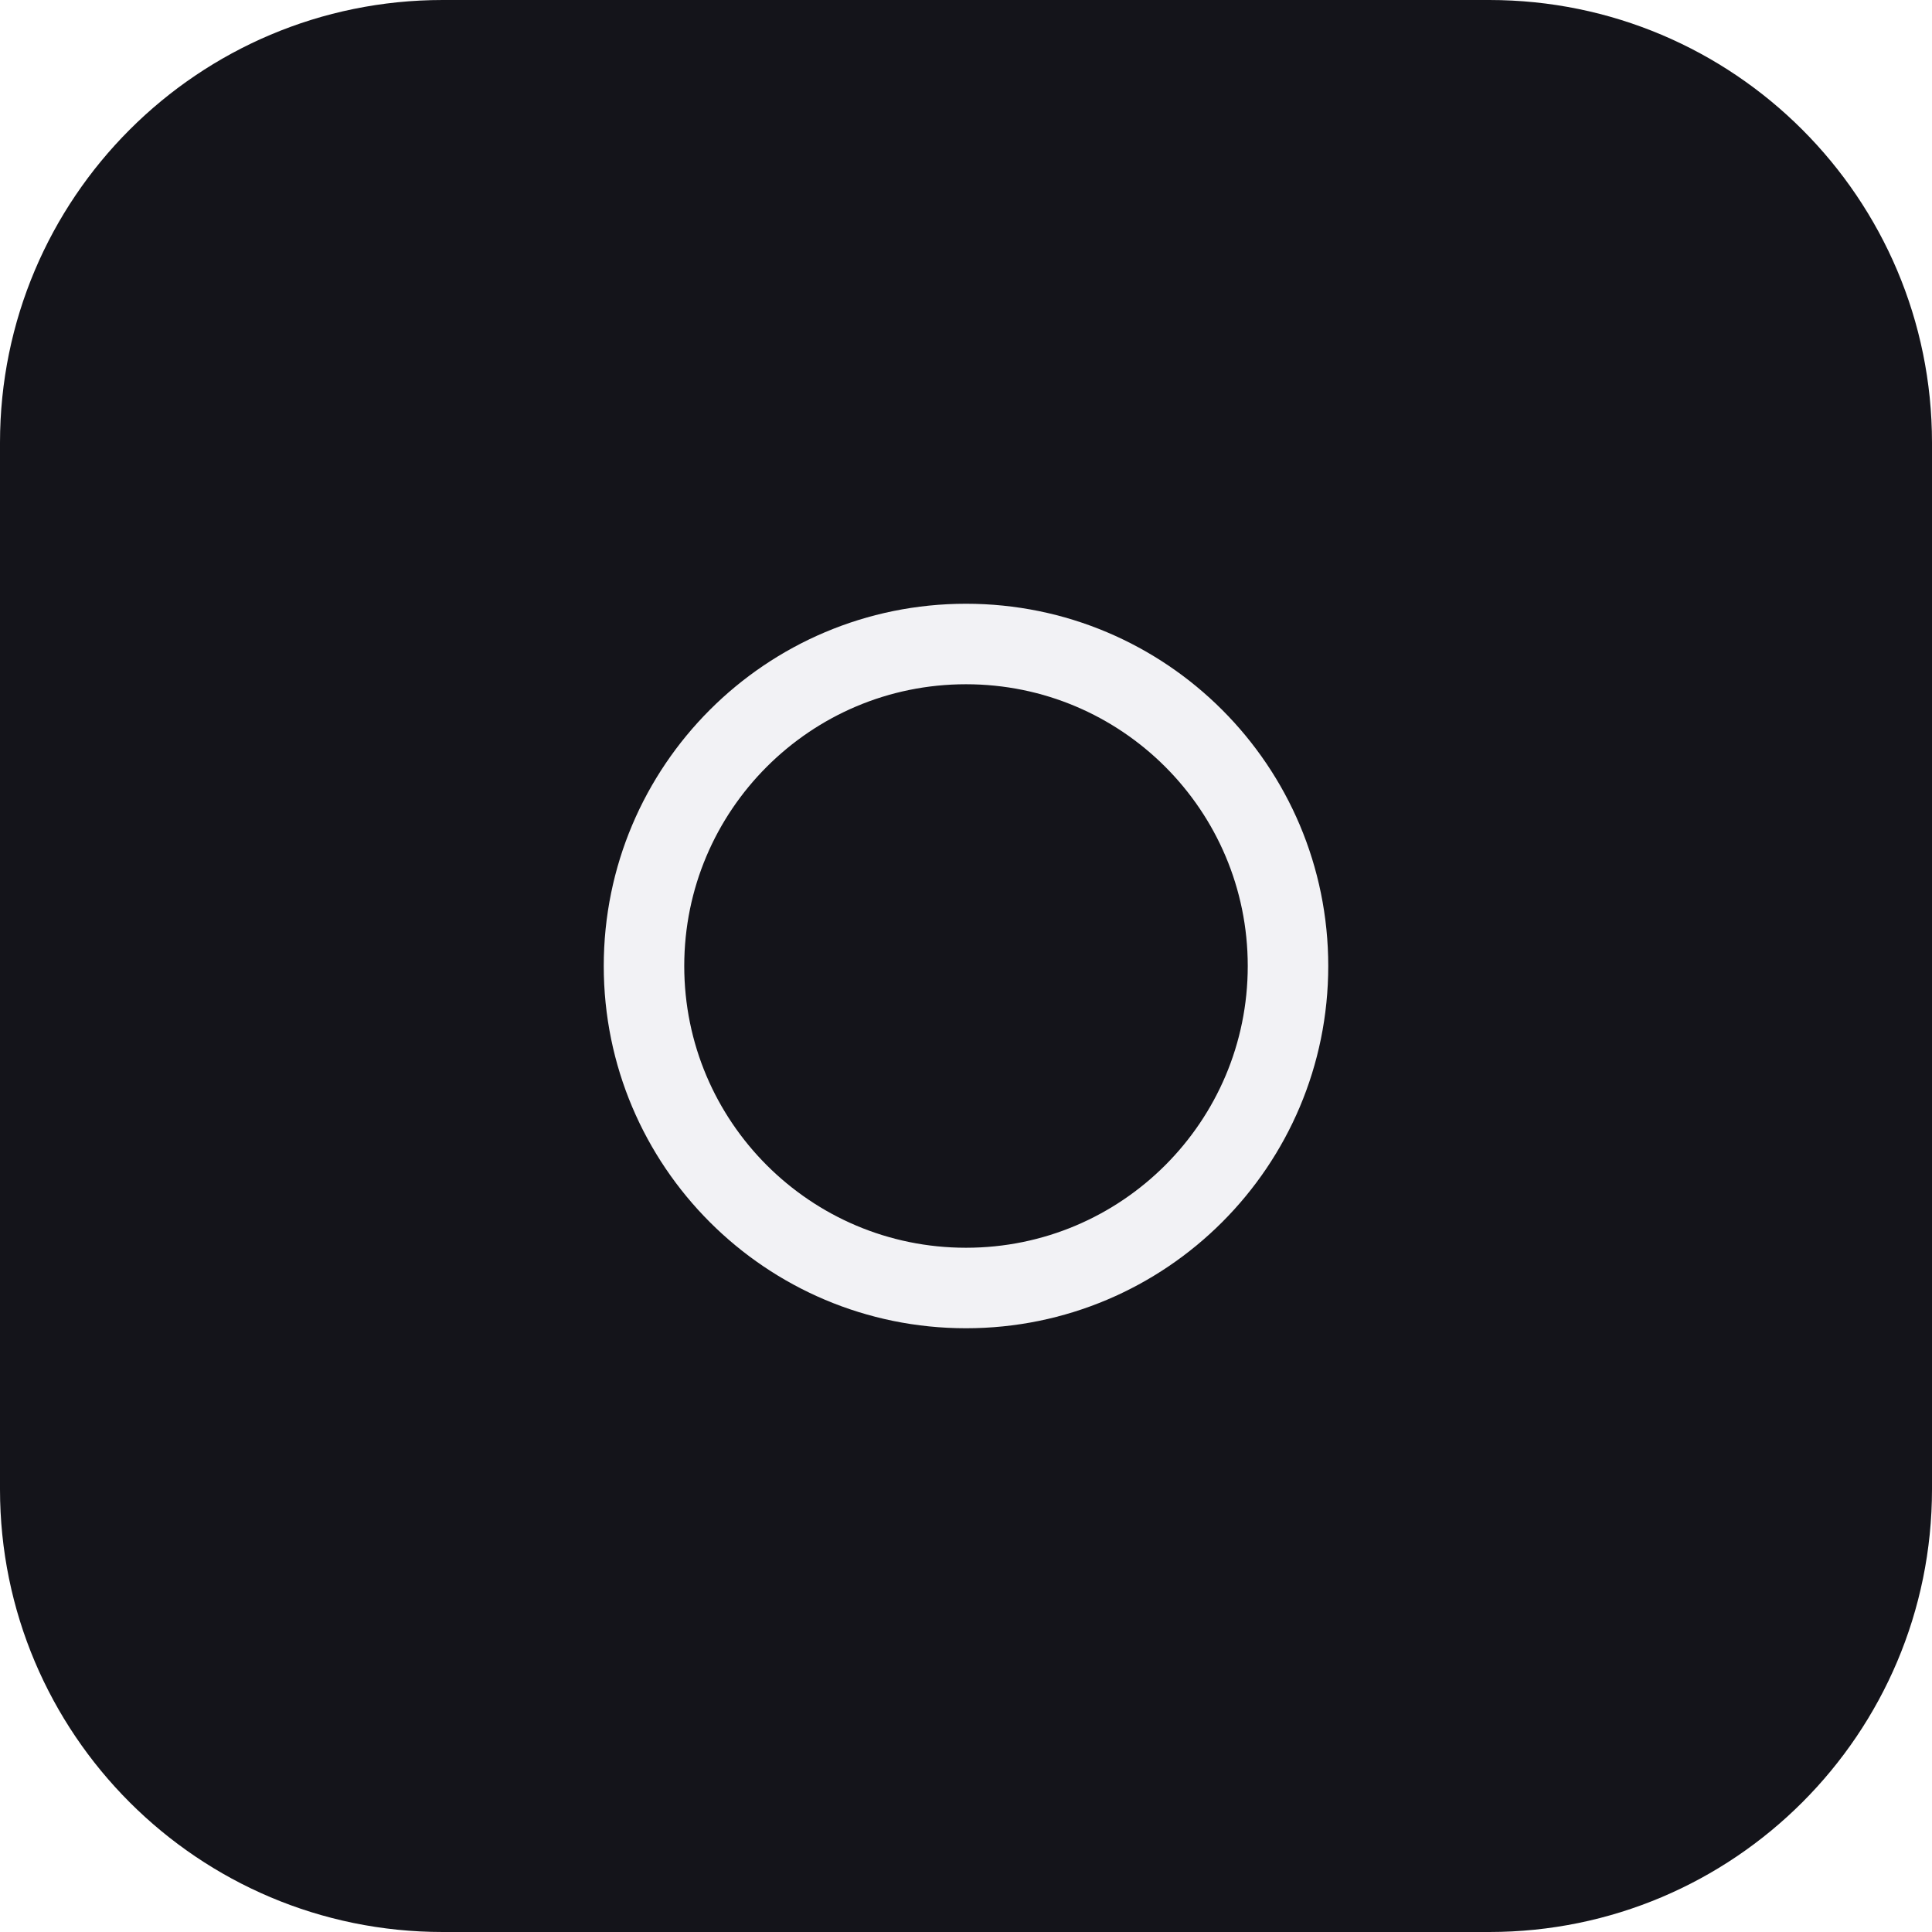
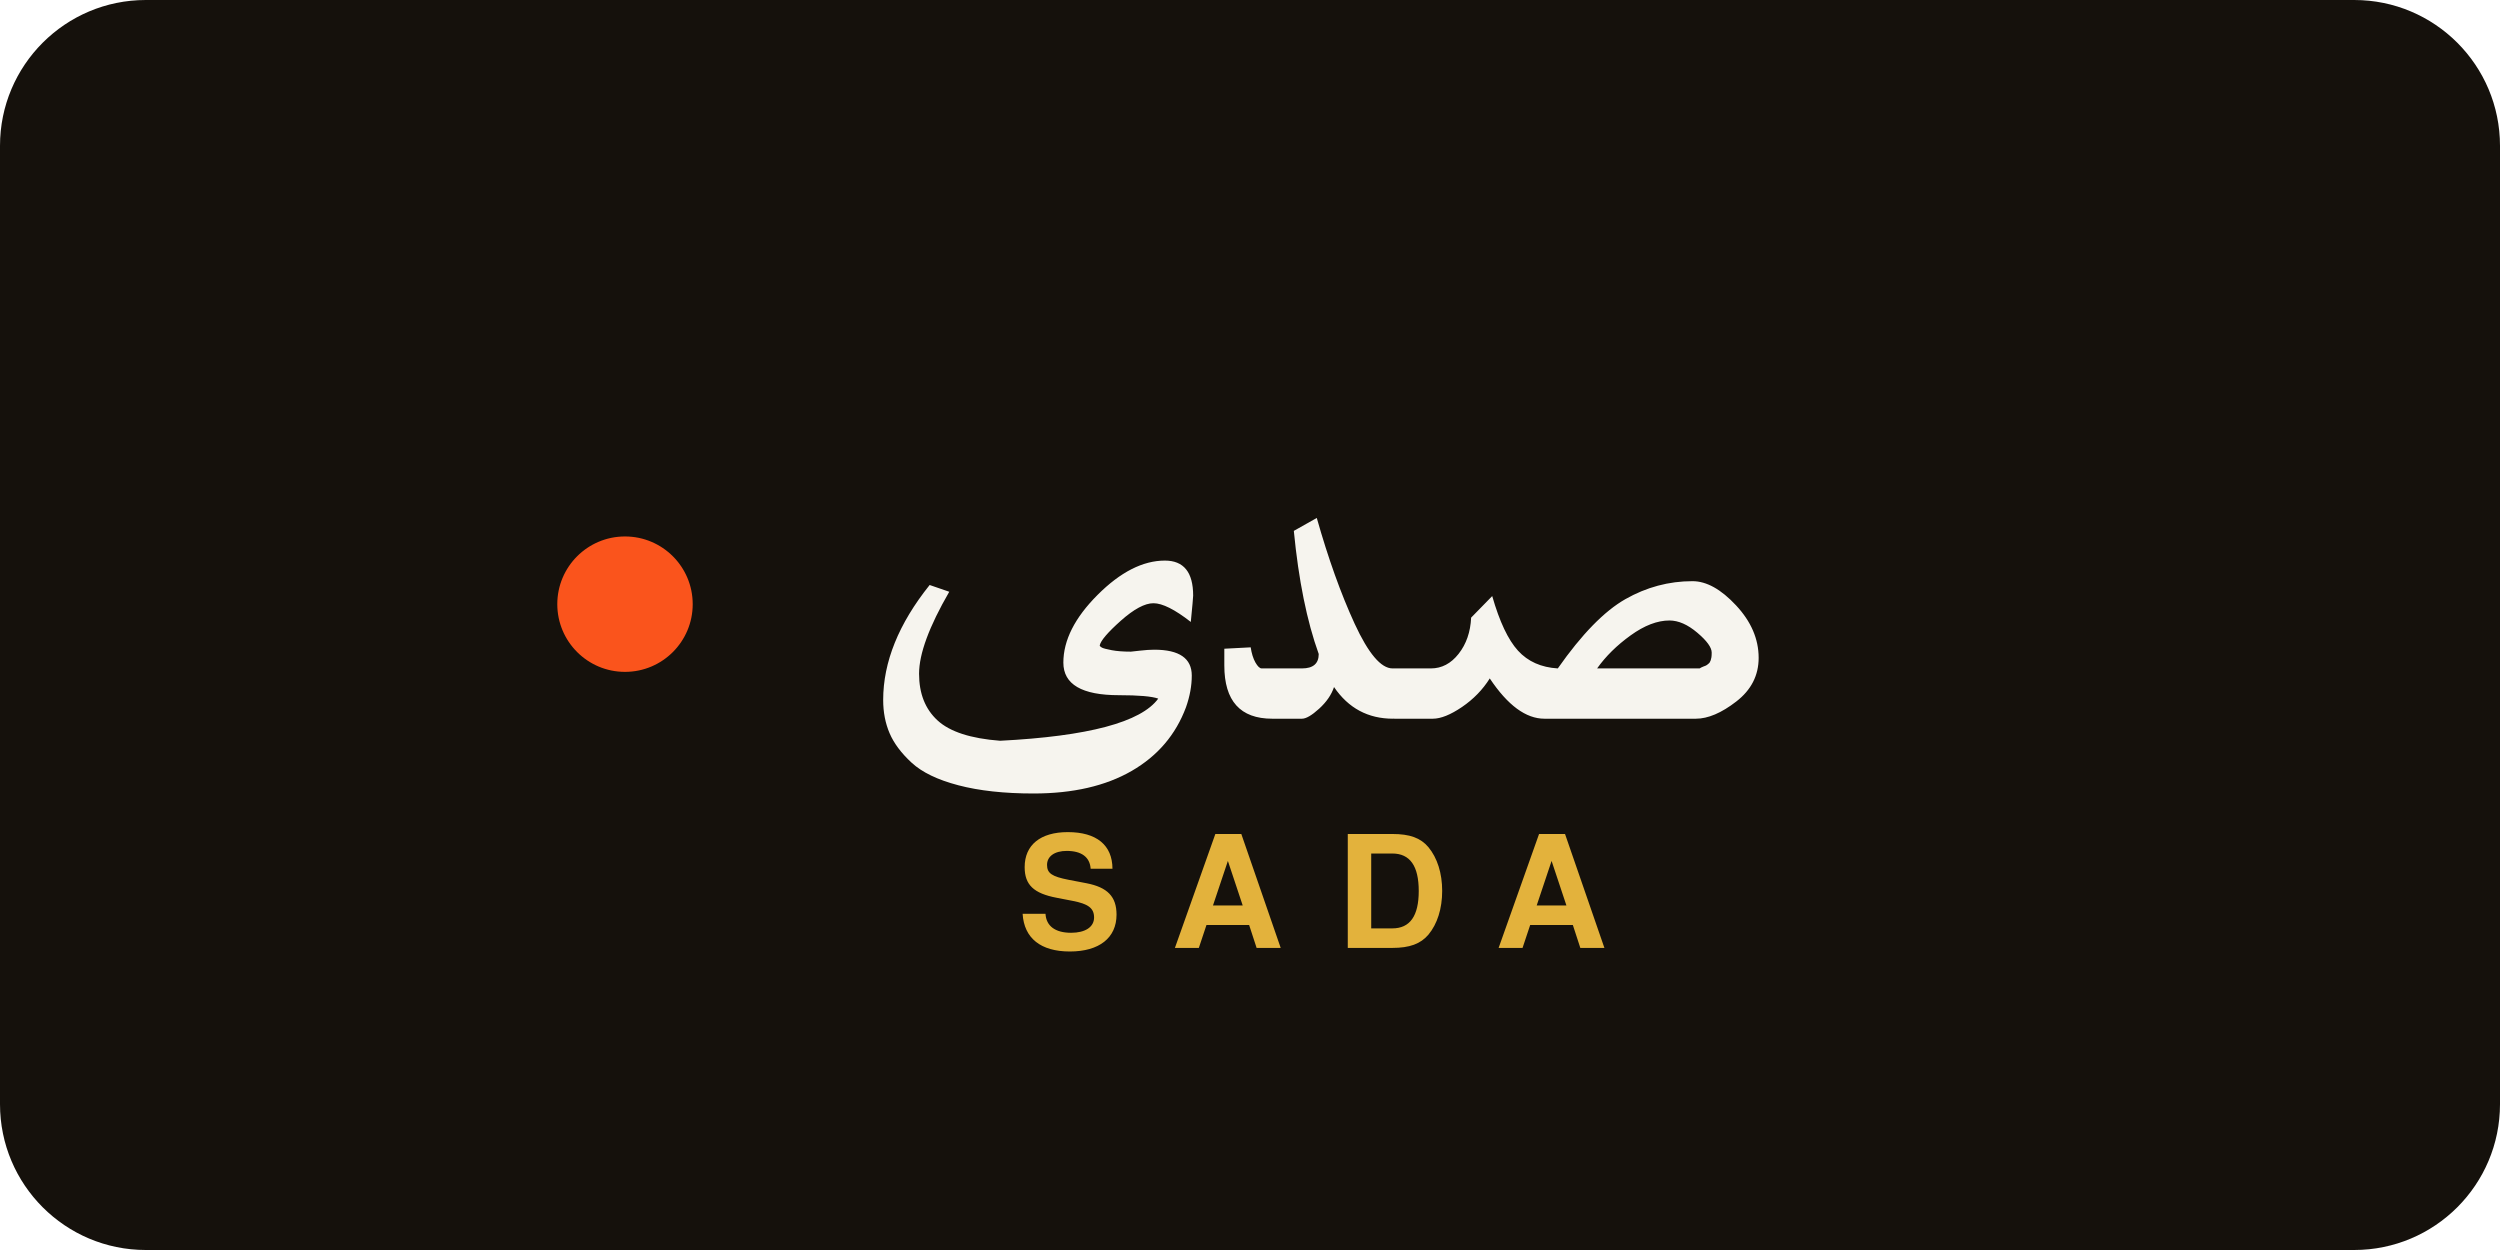
- <svg xmlns="http://www.w3.org/2000/svg" width="96" height="96" viewBox="0 0 96 96" role="img" aria-label="base">
-   <rect width="96" height="96" rx="22" fill="#14141a" />
-   <circle cx="48" cy="48" r="16" fill="none" stroke="#f2f2f5" stroke-width="4" />
+ <svg xmlns="http://www.w3.org/2000/svg" width="480" height="240" viewBox="0 0 480 240" role="img" aria-label="Sada">
+   <rect width="480" height="240" rx="28" fill="#15110c" />
+   <circle cx="120" cy="116" r="13" fill="#fa541c" />
+   <text x="252" y="112" text-anchor="middle" font-family="Georgia, 'Times New Roman', serif" font-weight="700" font-size="92" fill="#f6f4ee" dominant-baseline="middle">صدى</text>
+   <text x="252" y="182" text-anchor="middle" font-family="Helvetica, Arial, sans-serif" font-weight="700" letter-spacing="10" font-size="30" fill="#e3b23c">SADA</text>
</svg>
